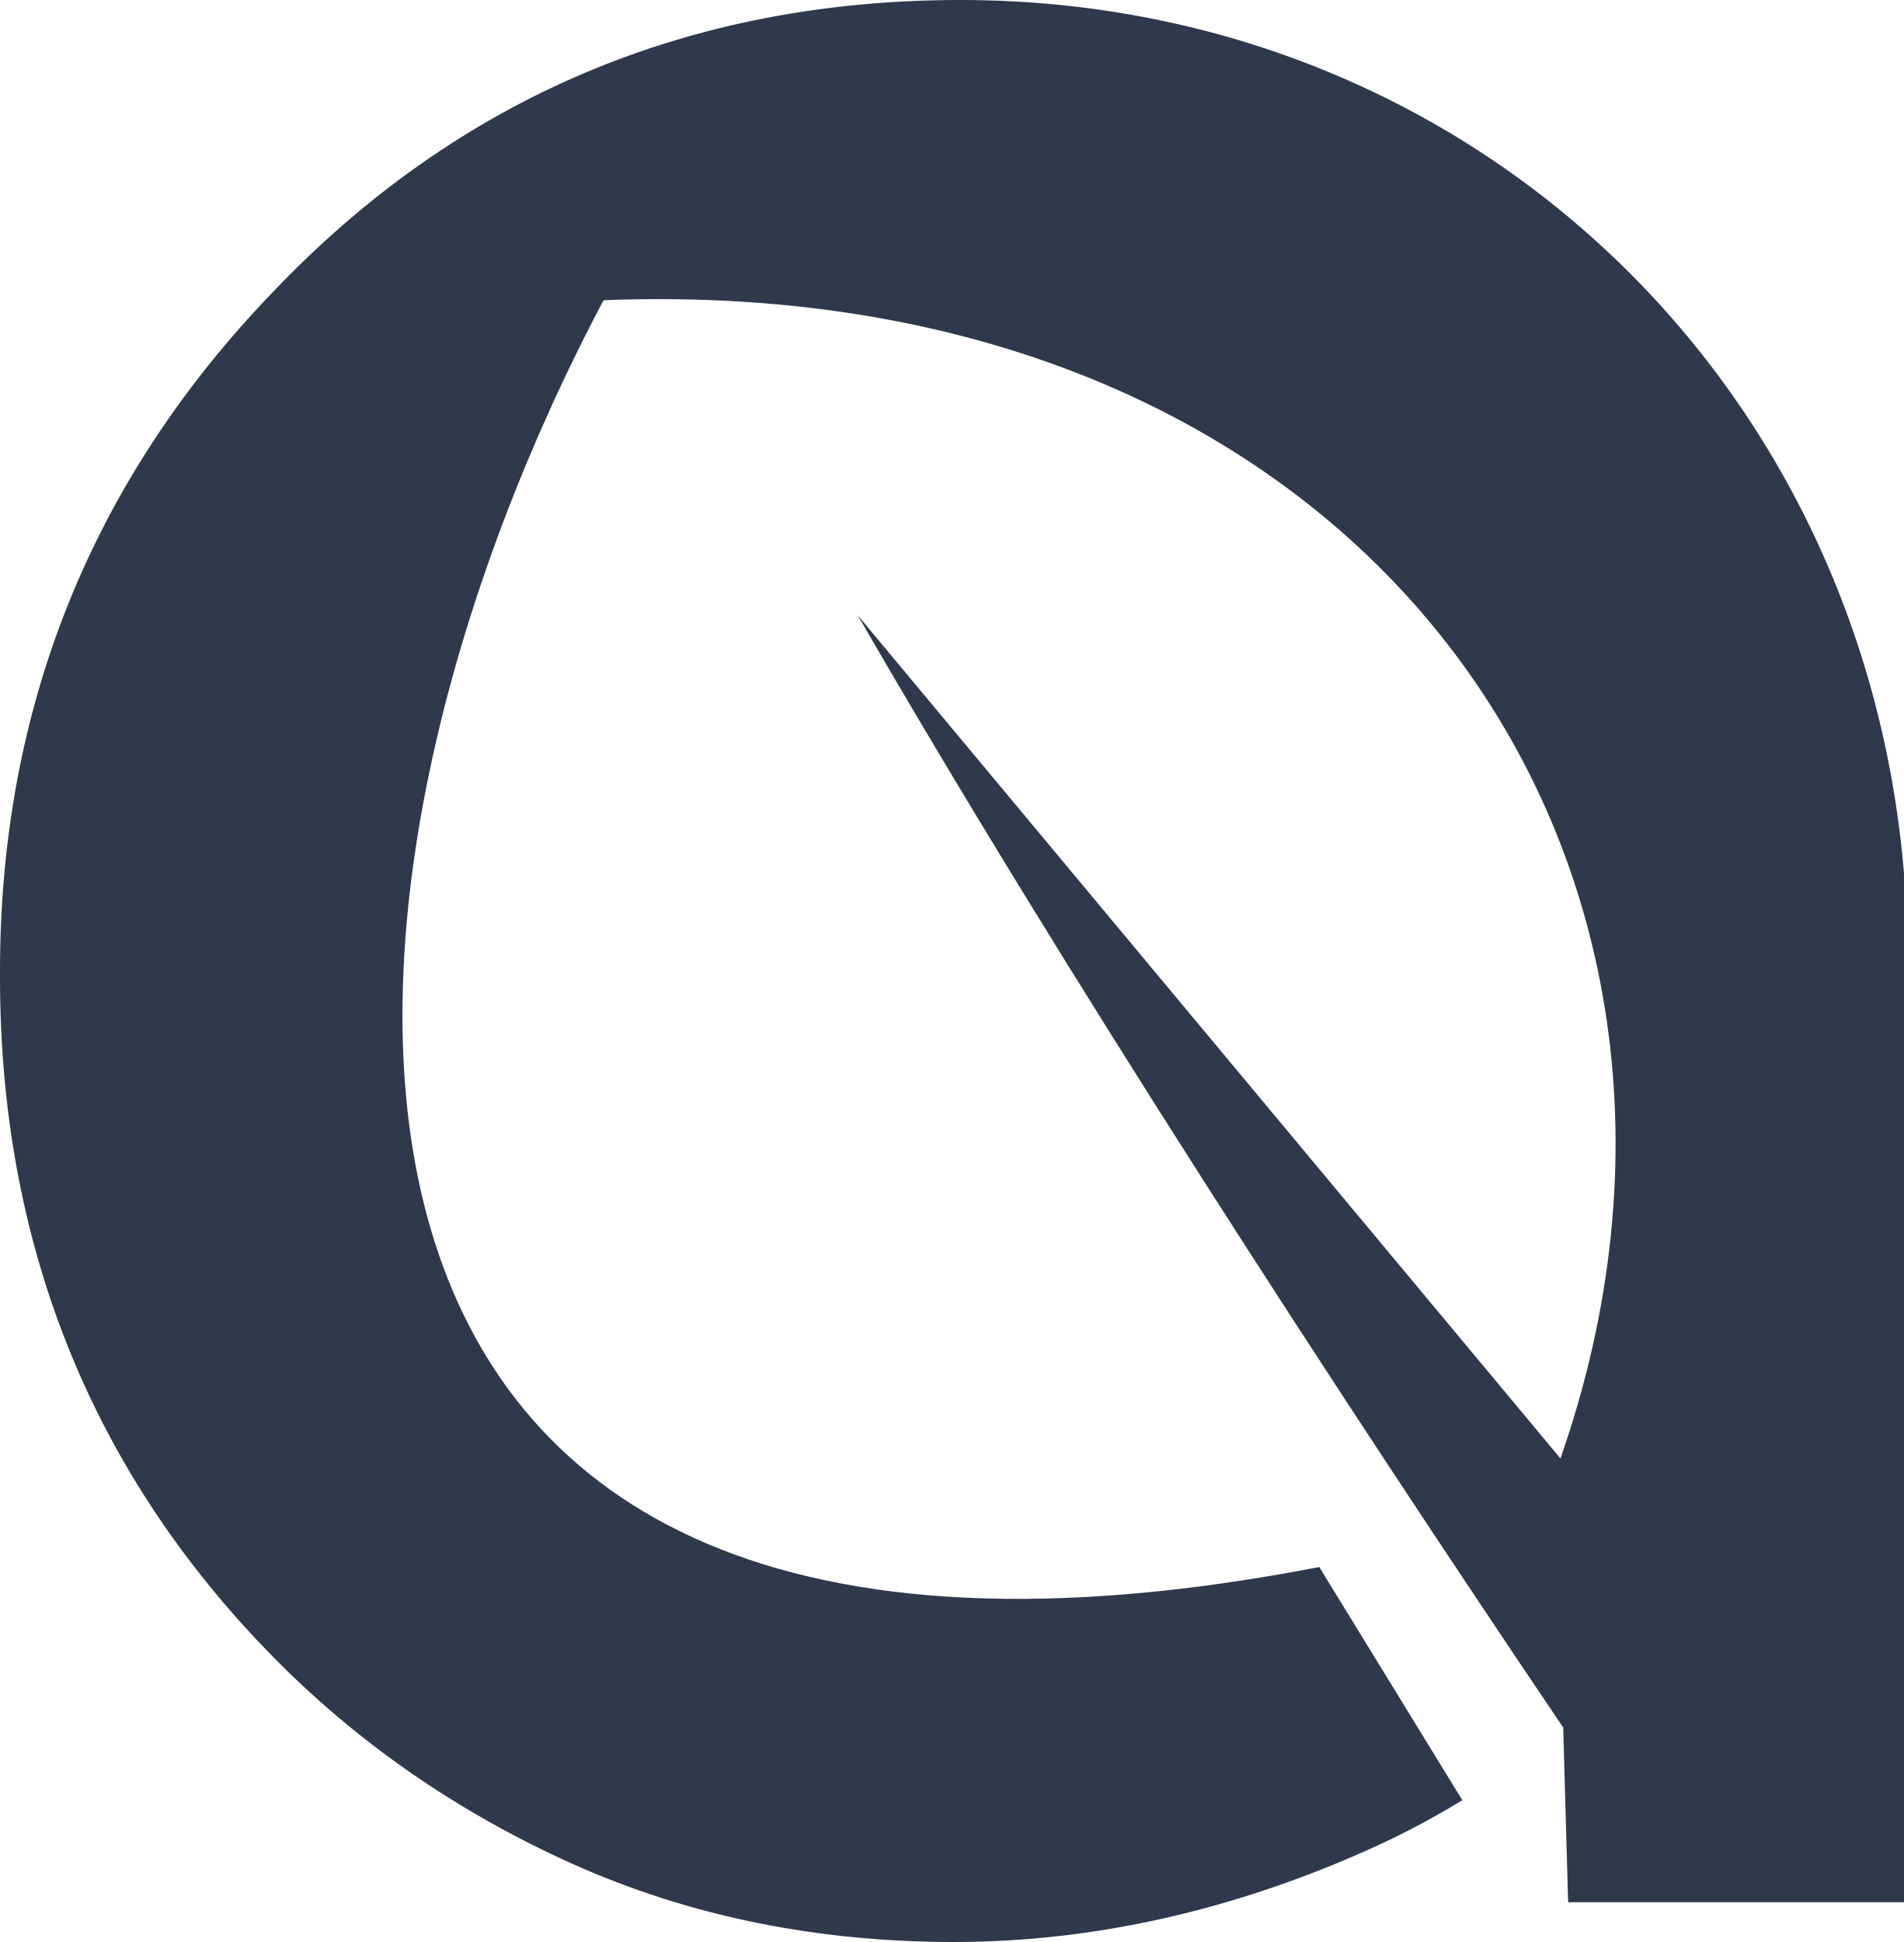
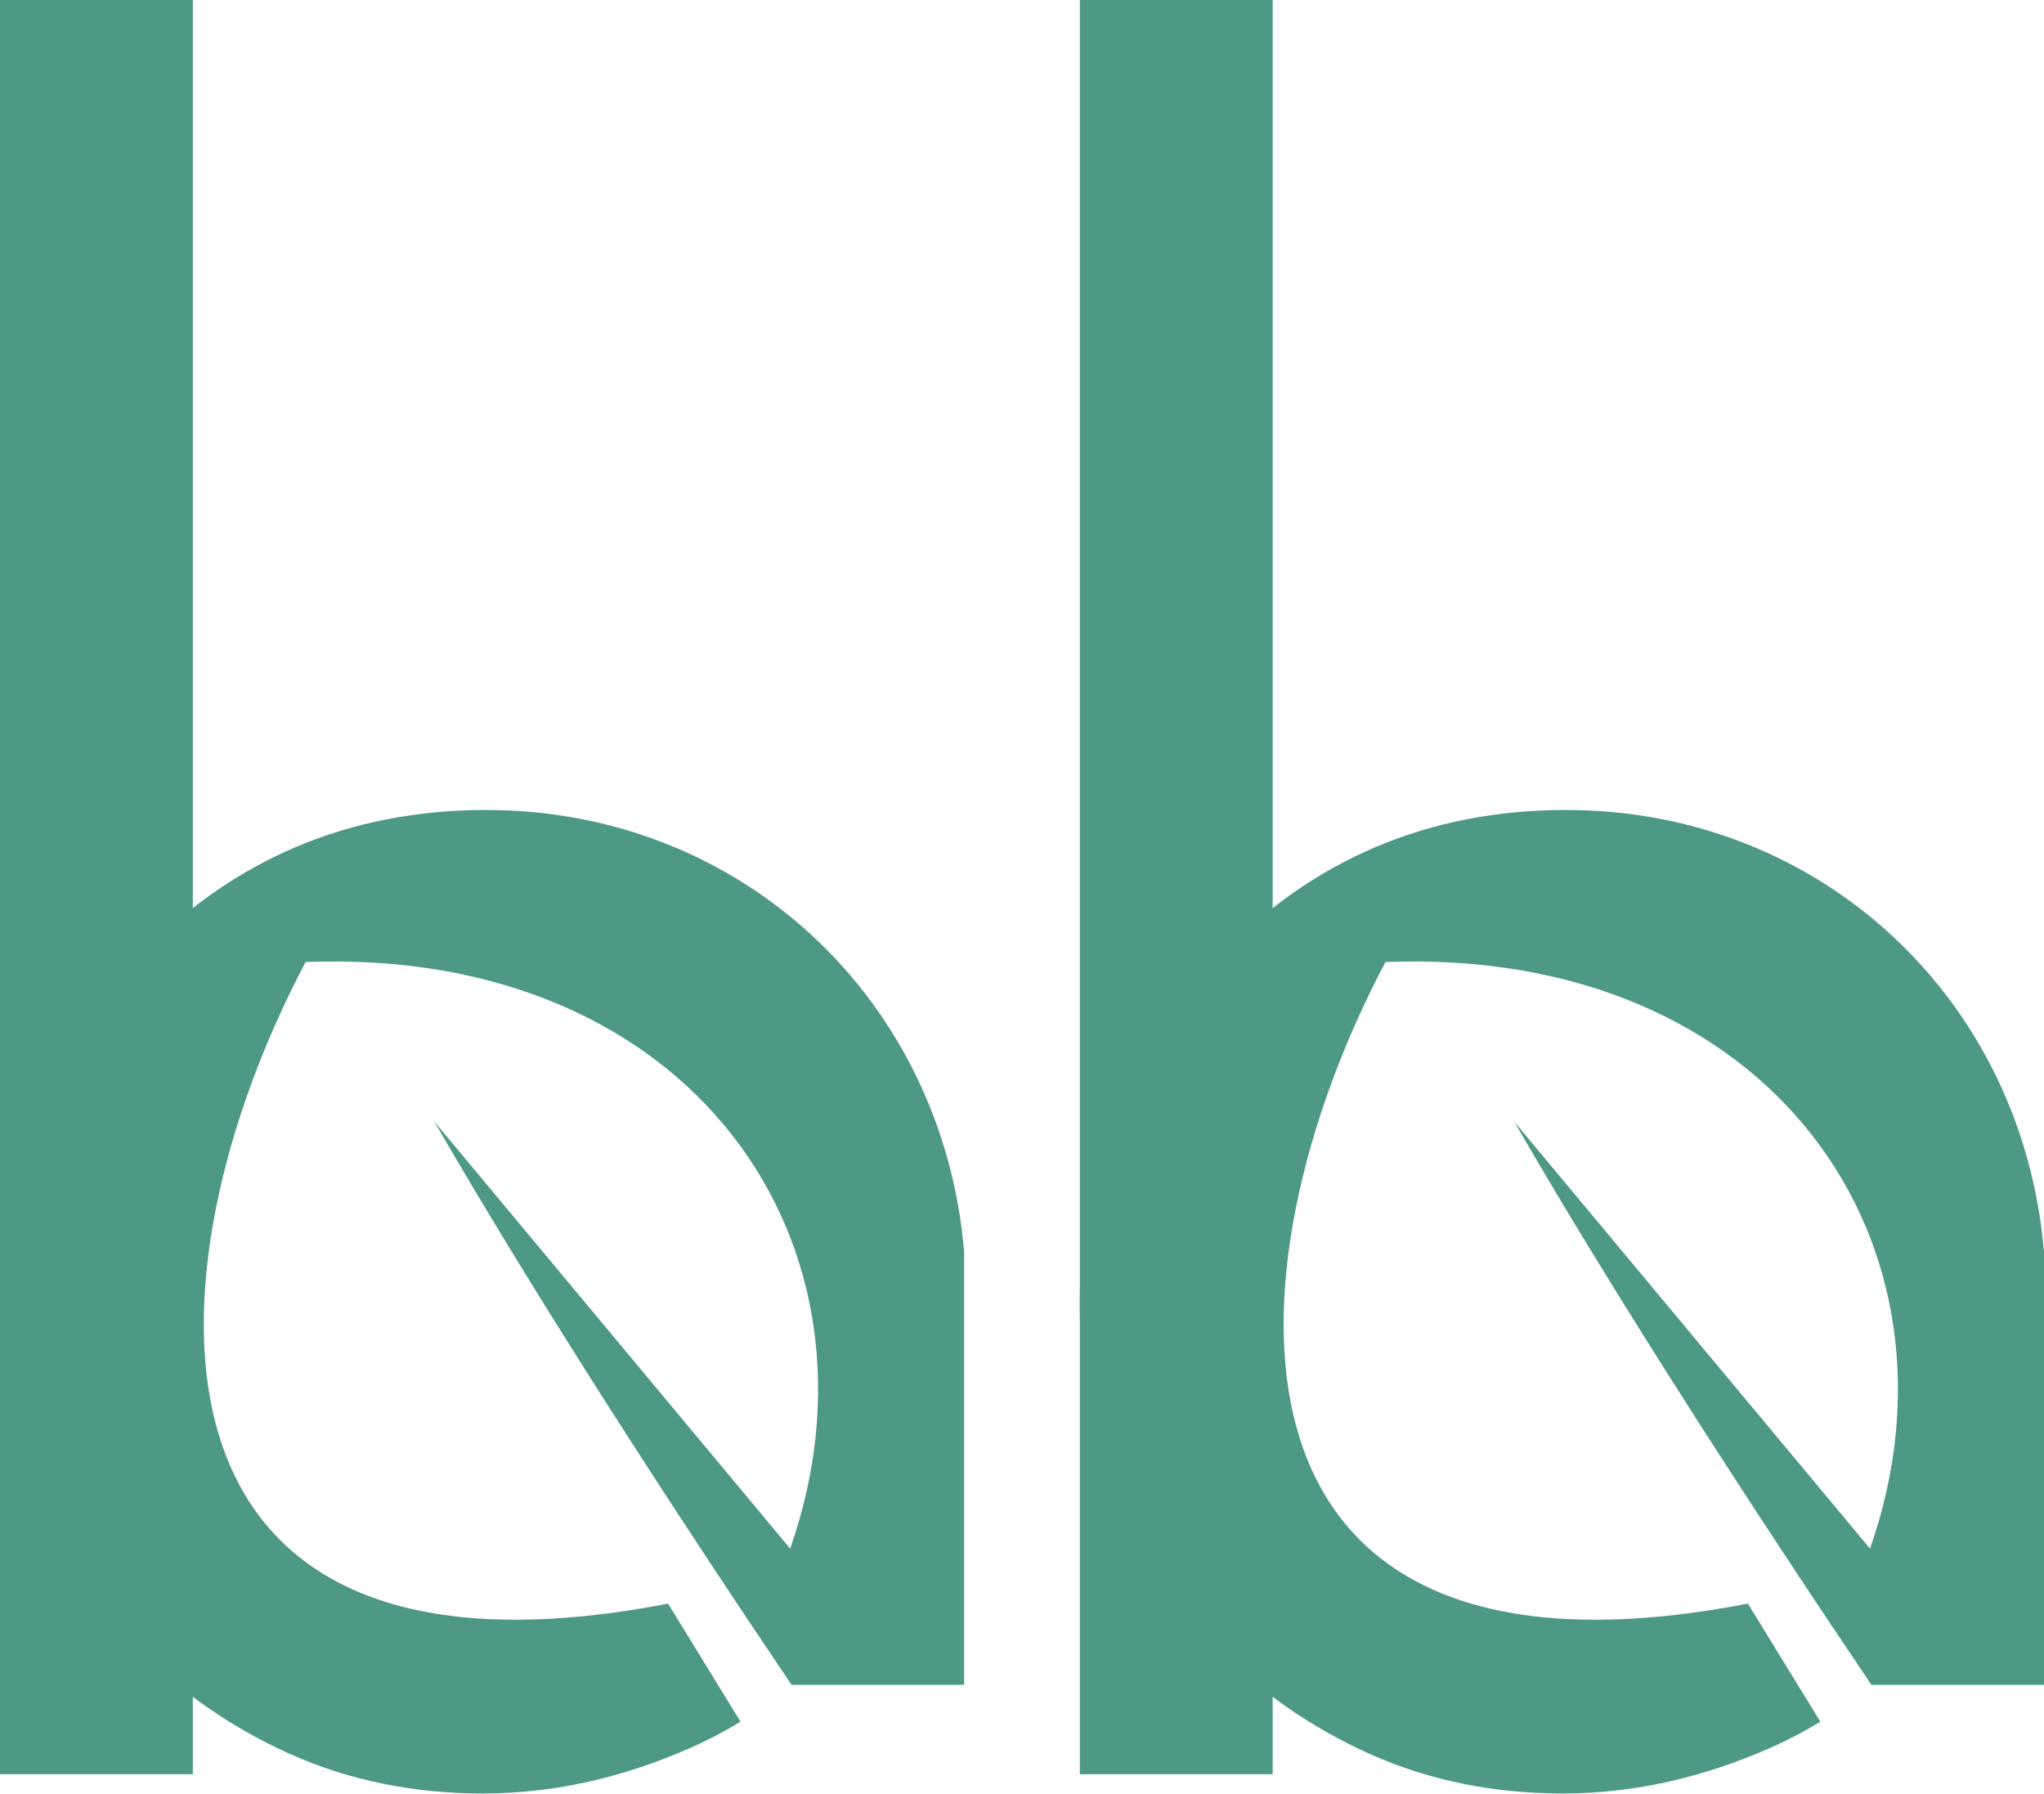
- <svg xmlns="http://www.w3.org/2000/svg" width="50" height="51" viewBox="0 0 50 51" fill="none">
-   <path fill-rule="evenodd" clip-rule="evenodd" d="M50 22.933V49.956H41.18L41.051 45.368C35.209 36.718 27.935 25.536 22.525 16.158L40.978 38.301C46.477 22.592 35.932 7.102 15.85 7.884C7.284 24.071 6.346 46.623 34.645 41.153L38.402 47.276C37.611 47.76 36.783 48.197 35.918 48.583C32.471 50.121 28.828 51 25.044 51C21.562 51 18.169 50.362 14.989 48.928C12.027 47.59 9.367 45.765 7.101 43.44C2.302 38.524 0 32.523 0 25.674V25.5C0 18.616 2.39 12.623 7.171 7.664C12.055 2.537 18.132 0 25.218 0C38.467 0 48.911 9.86 50 22.933Z" fill="#30384B" />
+ <svg xmlns="http://www.w3.org/2000/svg" width="106" height="93" viewBox="0 0 106 93" fill="none">
+   <path fill-rule="evenodd" clip-rule="evenodd" d="M50 64.933V87.368H41.051C35.209 78.718 27.935 67.536 22.525 58.158L40.978 80.301C46.477 64.592 35.932 49.102 15.85 49.884C7.284 66.071 6.346 88.623 34.645 83.153L38.402 89.275C37.611 89.76 36.783 90.197 35.918 90.583C32.471 92.121 28.828 93 25.044 93C21.562 93 18.169 92.362 14.989 90.928C12.027 89.59 9.367 87.765 7.101 85.44C2.302 80.524 0 74.523 0 67.674V67.5C0 60.616 2.39 54.623 7.171 49.664C12.055 44.537 18.132 42 25.218 42C38.467 42 48.911 51.859 50 64.933Z" fill="#4D9985" />
+   <path fill-rule="evenodd" clip-rule="evenodd" d="M106 64.933V87.368H97.051C91.209 78.718 83.935 67.536 78.525 58.158L96.978 80.301C102.477 64.592 91.932 49.102 71.85 49.884C63.284 66.071 62.346 88.623 90.645 83.153L94.402 89.275C93.611 89.76 92.783 90.197 91.918 90.583C88.472 92.121 84.828 93 81.044 93C77.562 93 74.169 92.362 70.989 90.928C68.026 89.59 65.367 87.765 63.101 85.44C58.301 80.524 56 74.523 56 67.674V67.5C56 60.616 58.39 54.623 63.171 49.664C68.055 44.537 74.132 42 81.218 42C94.467 42 104.911 51.859 106 64.933Z" fill="#4D9985" />
+   <rect width="10" height="92" fill="#4D9985" />
+   <rect x="56" width="10" height="92" fill="#4D9985" />
</svg>
